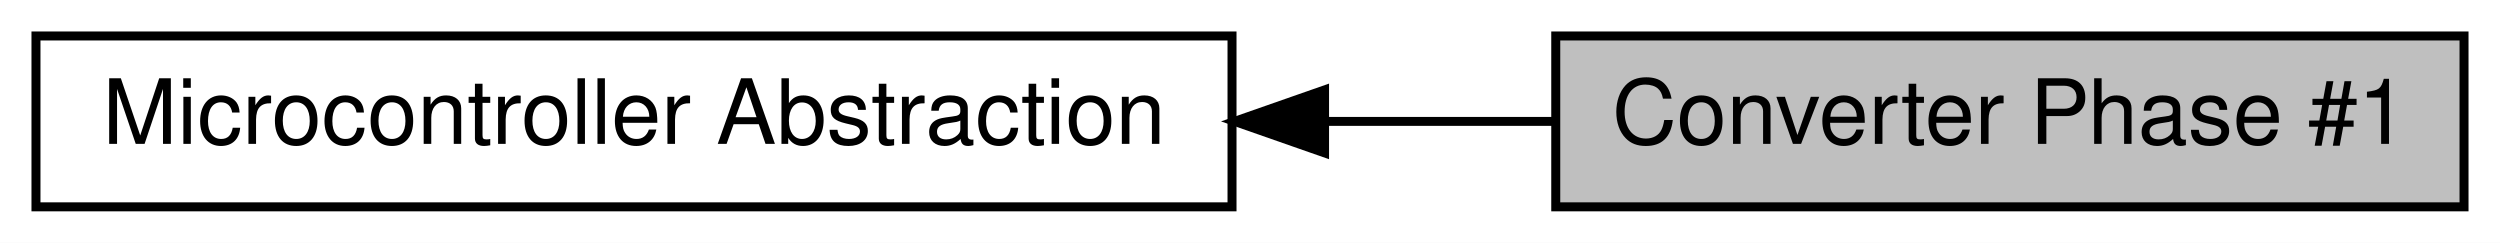
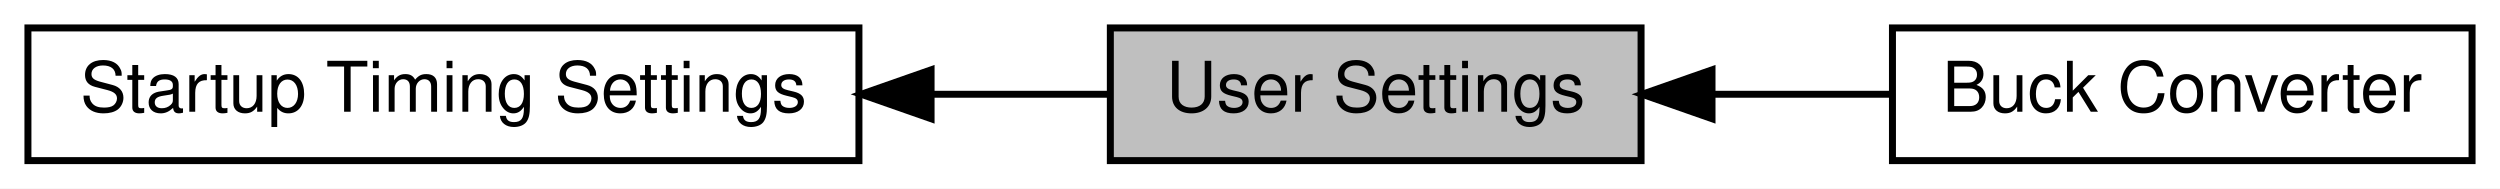
- <svg xmlns="http://www.w3.org/2000/svg" xmlns:xlink="http://www.w3.org/1999/xlink" width="278pt" height="27pt" viewBox="0.00 0.00 278.00 27.00">
+ <svg xmlns="http://www.w3.org/2000/svg" xmlns:xlink="http://www.w3.org/1999/xlink" width="358pt" height="27pt" viewBox="0.00 0.00 358.00 27.00">
  <g id="graph0" class="graph" transform="scale(1 1) rotate(0) translate(4 23)">
-     <polygon fill="white" stroke="transparent" points="-4,4 -4,-23 274,-23 274,4 -4,4" />
+     <polygon fill="white" stroke="transparent" points="-4,4 -4,-23 354,-23 354,4 -4,4" />
    <g id="node1" class="node">
      <g id="a_node1">
-         <a xlink:href="a00389.html" target="_top" xlink:title="PWM peripheral output pins, control signals and register assignments.">
-           <polygon fill="white" stroke="black" points="133,-19 0,-19 0,0 133,0 133,-19" />
-           <text text-anchor="middle" x="66.5" y="-7" font-family="Helvetica,sans-Serif" font-size="10.00">Microcontroller Abstraction</text>
+         <a xlink:href="a00389.html" target="_top" xlink:title="Declaration of startup timing periods.">
+           <polygon fill="white" stroke="black" points="119,-19 0,-19 0,0 119,0 119,-19" />
+           <text text-anchor="middle" x="59.5" y="-7" font-family="Helvetica,sans-Serif" font-size="10.00">Startup Timing Settings</text>
        </a>
      </g>
    </g>
    <g id="node2" class="node">
      <g id="a_node2">
-         <a xlink:title=" ">
-           <polygon fill="#bfbfbf" stroke="black" points="270,-19 169,-19 169,0 270,0 270,-19" />
-           <text text-anchor="middle" x="219.5" y="-7" font-family="Helvetica,sans-Serif" font-size="10.00">Converter Phase #1</text>
+         <a xlink:title="User-declaration of startup timing periods using physical quantities.">
+           <polygon fill="#bfbfbf" stroke="black" points="231,-19 155,-19 155,0 231,0 231,-19" />
+           <text text-anchor="middle" x="193" y="-7" font-family="Helvetica,sans-Serif" font-size="10.00">User Settings</text>
        </a>
      </g>
    </g>
    <g id="edge1" class="edge">
-       <path fill="none" stroke="black" d="M143.4,-9.5C152.03,-9.5 160.66,-9.5 168.82,-9.5" />
-       <polygon fill="black" stroke="black" points="143.29,-6 133.29,-9.5 143.29,-13 143.29,-6" />
+       <path fill="none" stroke="black" d="M129.52,-9.5C138.2,-9.5 146.81,-9.5 154.73,-9.5" />
+       <polygon fill="black" stroke="black" points="129.33,-6 119.33,-9.5 129.33,-13 129.33,-6" />
+     </g>
+     <g id="node3" class="node">
+       <g id="a_node3">
+         <a xlink:href="a00391.html" target="_top" xlink:title="User-declaration of startup timing periods of the buck converter using physical quantities.">
+           <polygon fill="white" stroke="black" points="350,-19 267,-19 267,0 350,0 350,-19" />
+           <text text-anchor="middle" x="308.5" y="-7" font-family="Helvetica,sans-Serif" font-size="10.00">Buck Converter</text>
+         </a>
+       </g>
+     </g>
+     <g id="edge2" class="edge">
+       <path fill="none" stroke="black" d="M241.28,-9.5C249.73,-9.5 258.47,-9.5 266.72,-9.5" />
+       <polygon fill="black" stroke="black" points="241.16,-6 231.16,-9.5 241.16,-13 241.16,-6" />
    </g>
  </g>
</svg>
